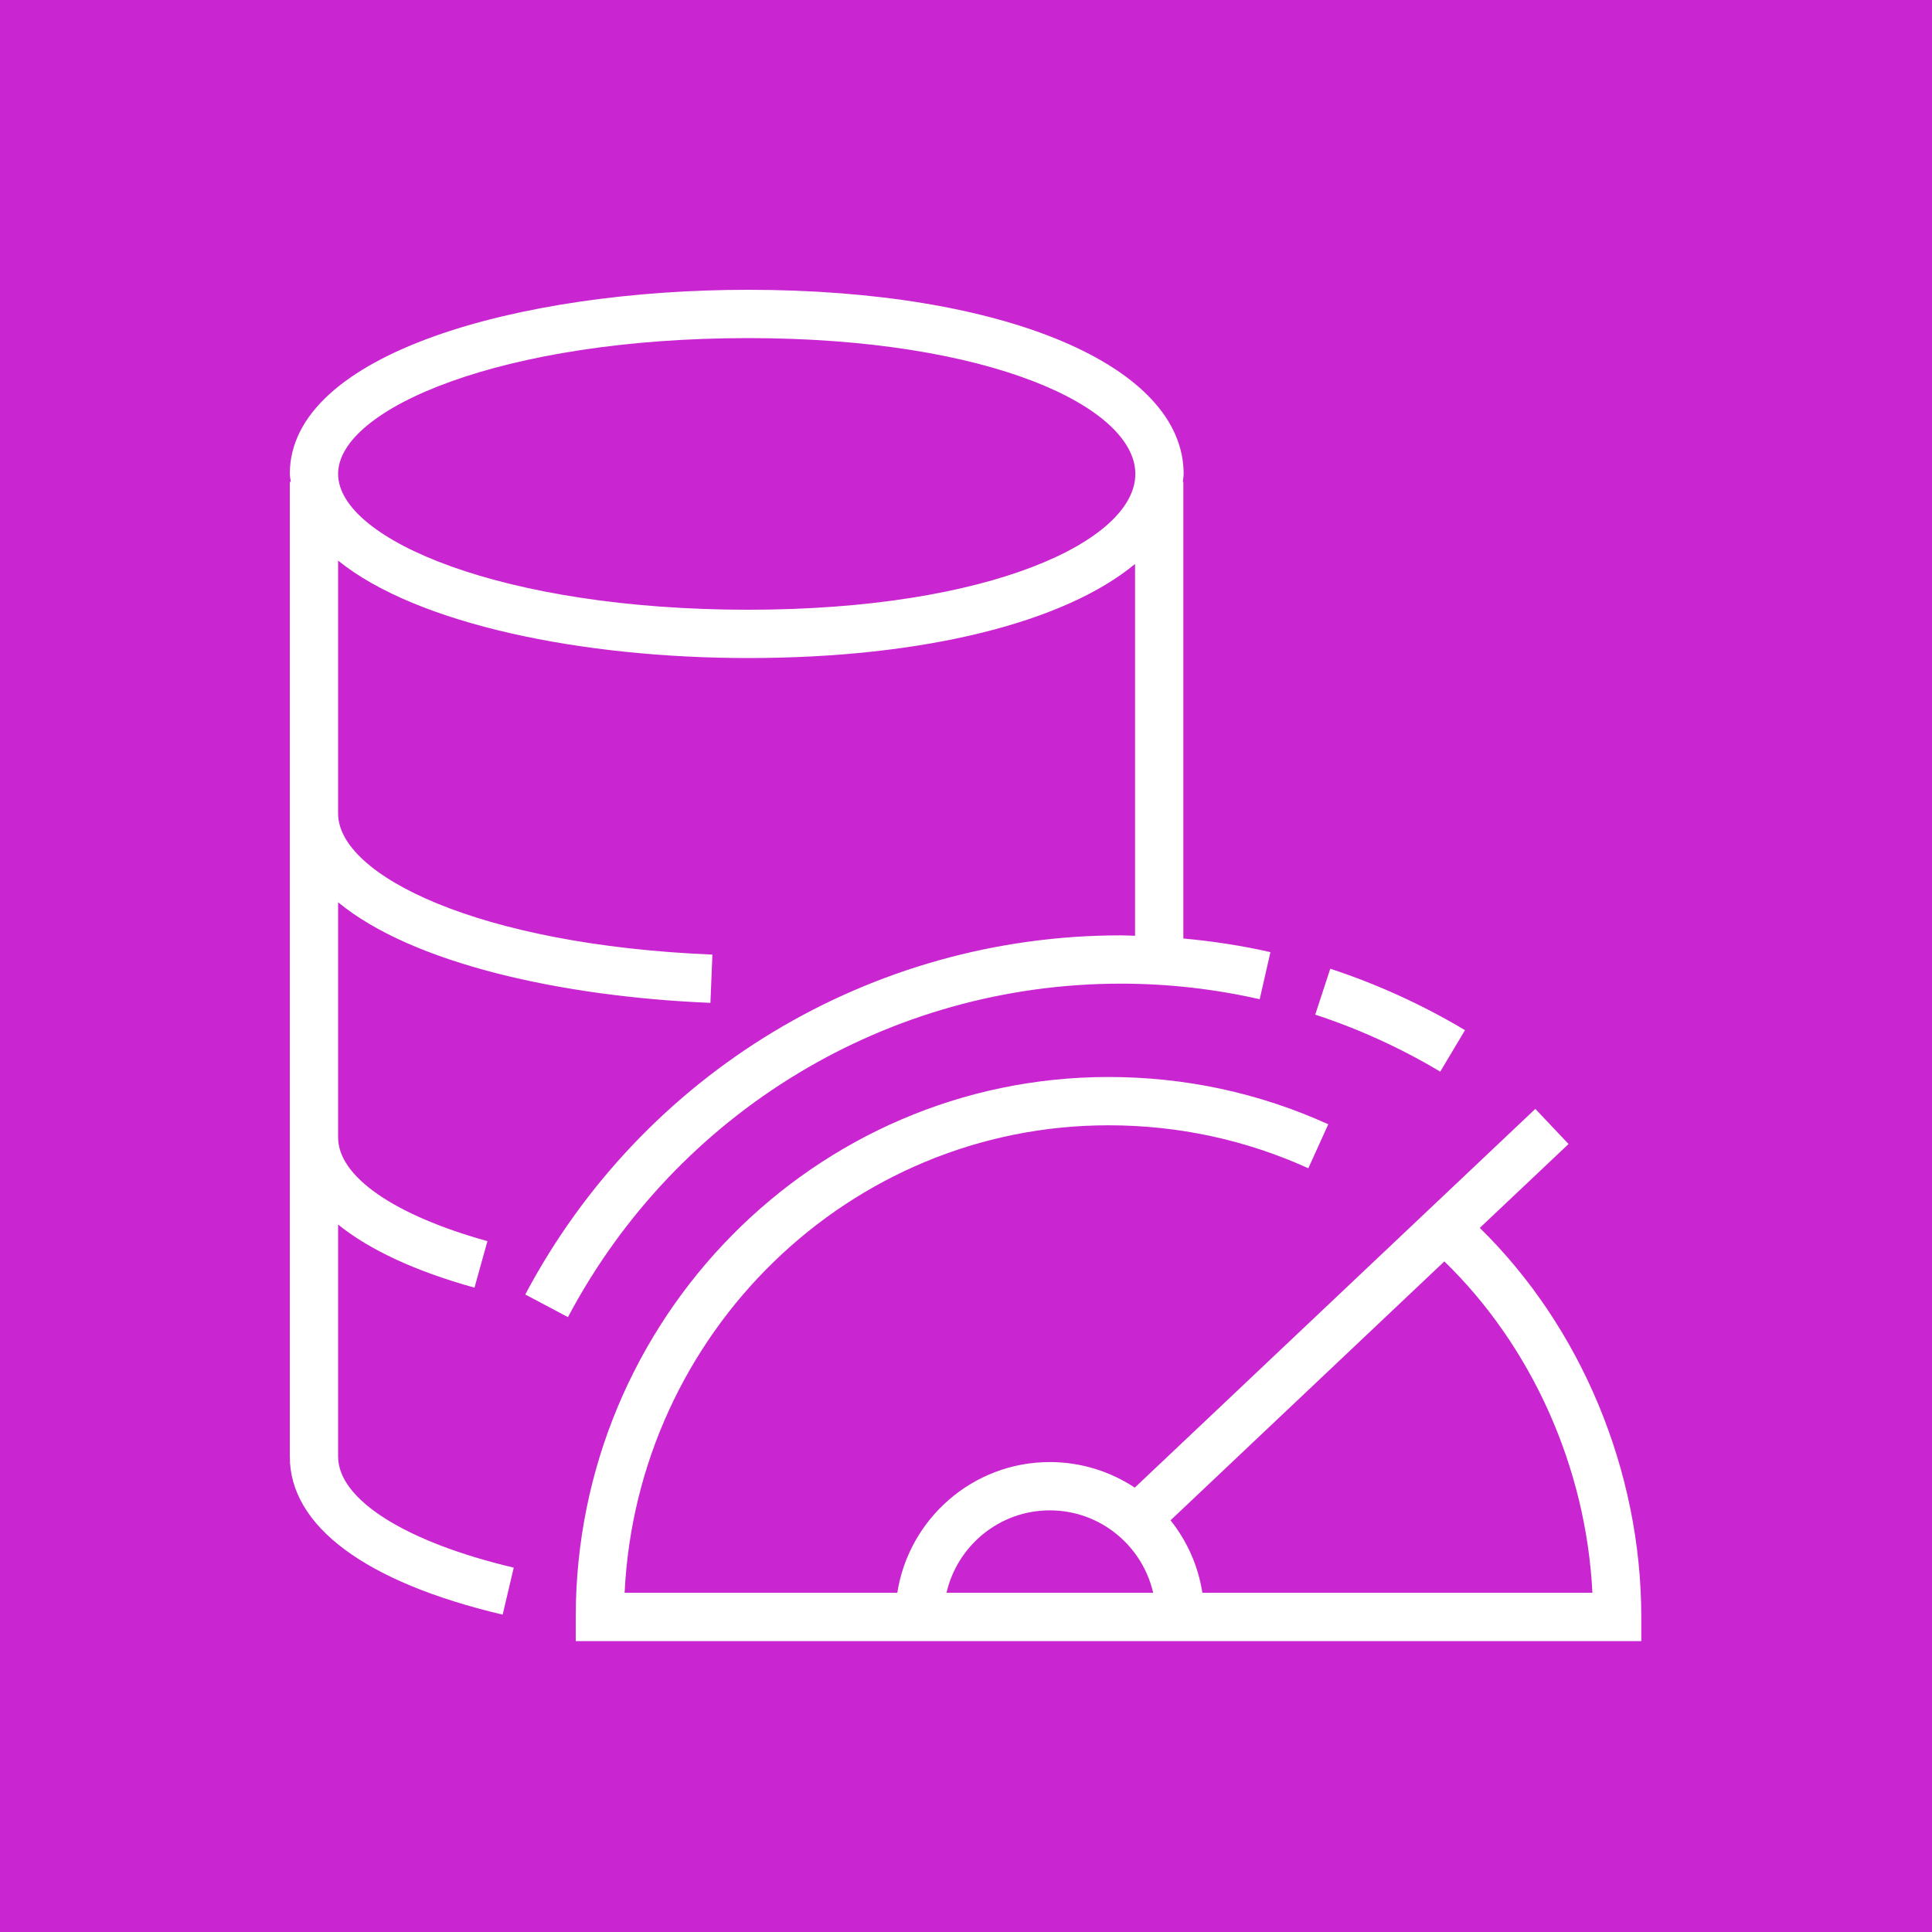
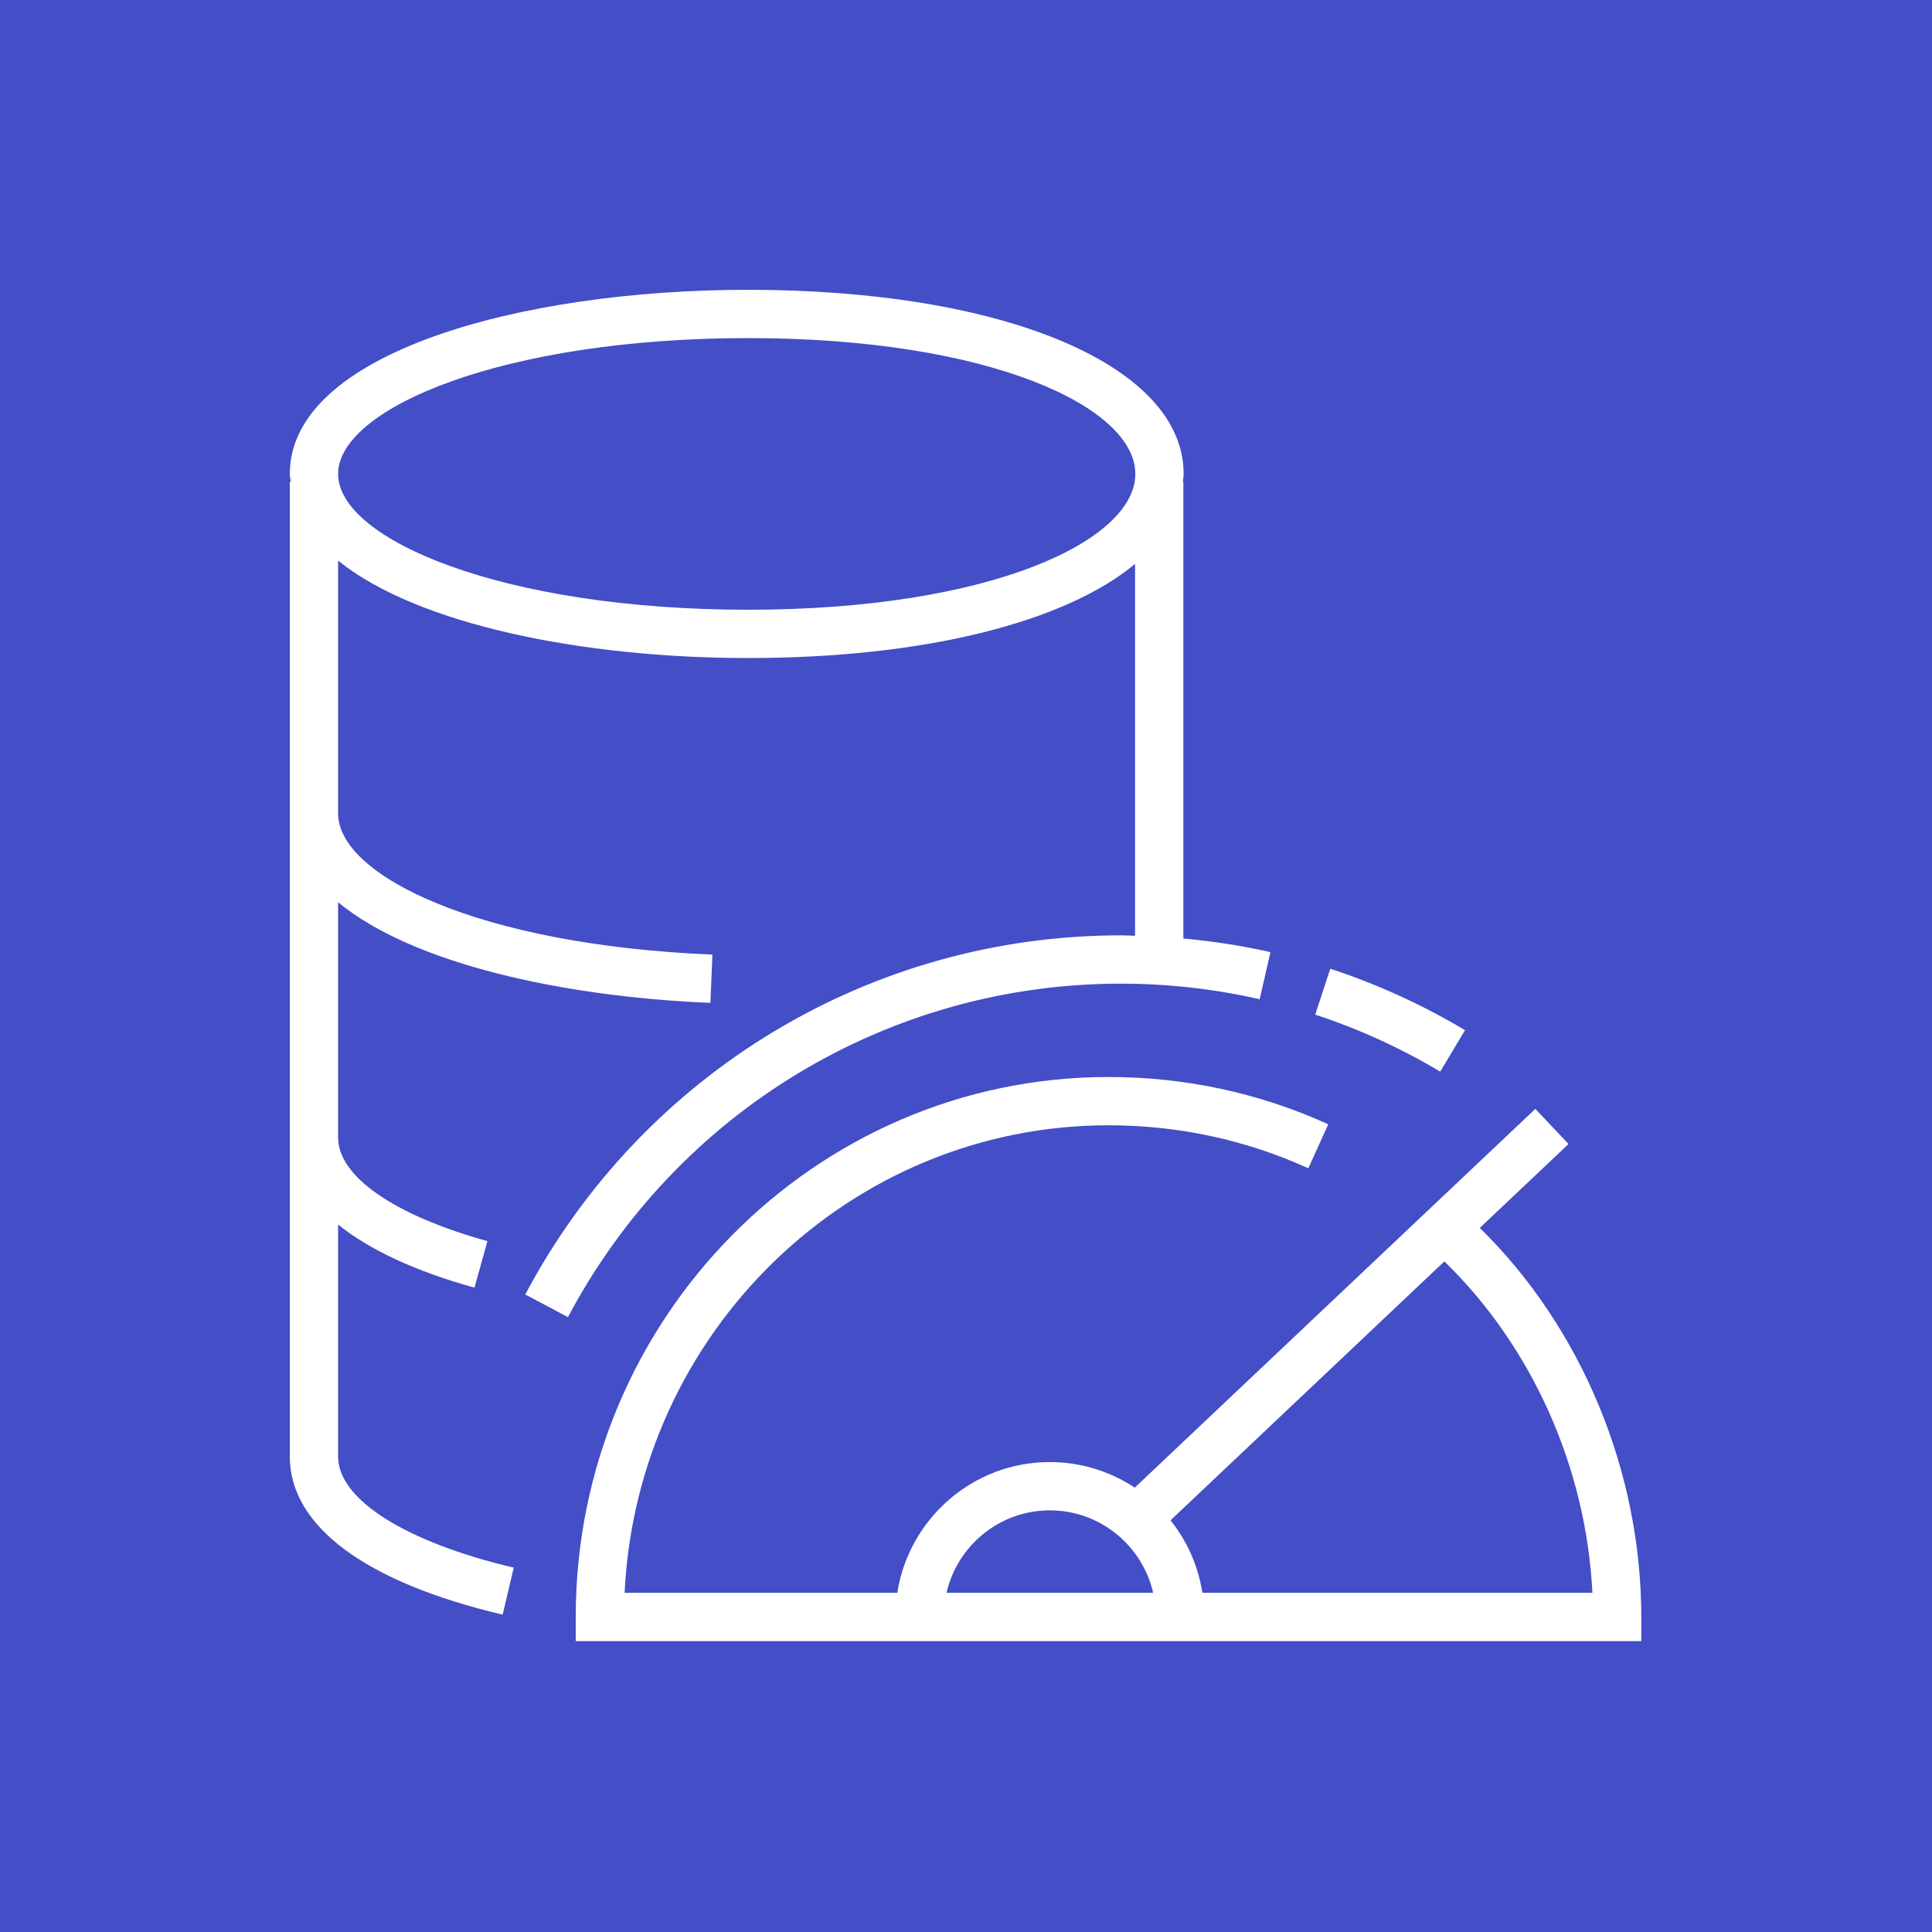
<svg xmlns="http://www.w3.org/2000/svg" width="80px" height="80px" viewBox="0 0 80 80" version="1.1">
  <g id="Icon-Architecture/64/Arch_Amazon-MemoryDB-for-Redis_64" stroke="none" stroke-width="1" fill="none" fill-rule="evenodd">
-     <g id="Icon-Architecture-BG/64/Database" fill="#C925D1">
+     <g id="Icon-Architecture-BG/64/Database" fill="#434ec7">
      <rect id="Rectangle" x="0" y="0" width="80" height="80" />
    </g>
    <g id="Icon-Service/64/Amazon-MemoryDB-for-Redis_64" transform="translate(12, 12)" fill="#FFFFFF">
      <path d="M18.979,13.248 C8.823,13.248 2,10.34 2,7.624 C2,4.909 8.823,2 18.979,2 C29.015,2 35.012,4.86 35.012,7.624 C35.012,10.389 29.015,13.248 18.979,13.248 L18.979,13.248 Z M34.409,28.731 C36.349,28.731 38.285,28.948 40.161,29.376 L40.606,27.426 C39.422,27.156 38.216,26.974 37,26.861 L37,7.955 L36.978,7.955 C36.987,7.844 37.012,7.737 37.012,7.624 C37.012,3.136 29.597,0 18.979,0 C9.548,0 0,2.619 0,7.624 C0,7.738 0.031,7.844 0.04,7.955 L0,7.955 L0,48.313 C0,51.193 3.13,53.518 8.814,54.859 L9.273,52.913 C4.788,51.853 2,50.091 2,48.313 L2,38.706 C3.295,39.751 5.198,40.639 7.648,41.319 L8.183,39.393 C4.312,38.317 2,36.713 2,35.101 L2,25.361 C5.073,27.896 11.256,29.271 17.417,29.526 L17.499,27.528 C7.797,27.126 2,24.242 2,21.687 L2,11.213 C5.284,13.869 12.152,15.248 18.979,15.248 C26.309,15.248 32.109,13.753 35,11.352 L35,26.748 C34.803,26.744 34.606,26.731 34.409,26.731 C24.06,26.731 14.612,32.43 9.75,41.602 L11.518,42.539 C16.031,34.022 24.802,28.731 34.409,28.731 L34.409,28.731 Z M47.637,32.374 C46.003,31.398 44.262,30.604 42.461,30.014 L43.084,28.113 C45.026,28.75 46.902,29.606 48.663,30.657 L47.637,32.374 Z M37.788,53.955 C37.613,52.831 37.149,51.804 36.469,50.953 L47.808,40.232 C51.43,43.748 53.681,48.761 53.938,53.955 L37.788,53.955 Z M31.471,50.541 C33.558,50.541 35.301,52.003 35.751,53.955 L27.192,53.955 C27.642,52.003 29.385,50.541 31.471,50.541 L31.471,50.541 Z M49.275,38.845 L52.95,35.371 L51.575,33.917 L34.988,49.6 C33.978,48.932 32.77,48.541 31.471,48.541 C28.278,48.541 25.632,50.894 25.155,53.955 L13.864,53.955 C14.379,43.191 23.169,34.596 33.901,34.596 C36.787,34.596 39.57,35.194 42.175,36.375 L43.001,34.554 C40.135,33.254 37.073,32.596 33.901,32.596 C21.737,32.596 11.84,42.626 11.84,54.955 L11.84,55.955 L55.962,55.955 L55.962,54.955 C55.962,48.909 53.474,42.956 49.275,38.845 L49.275,38.845 Z" id="Fill-1" />
    </g>
  </g>
</svg>
